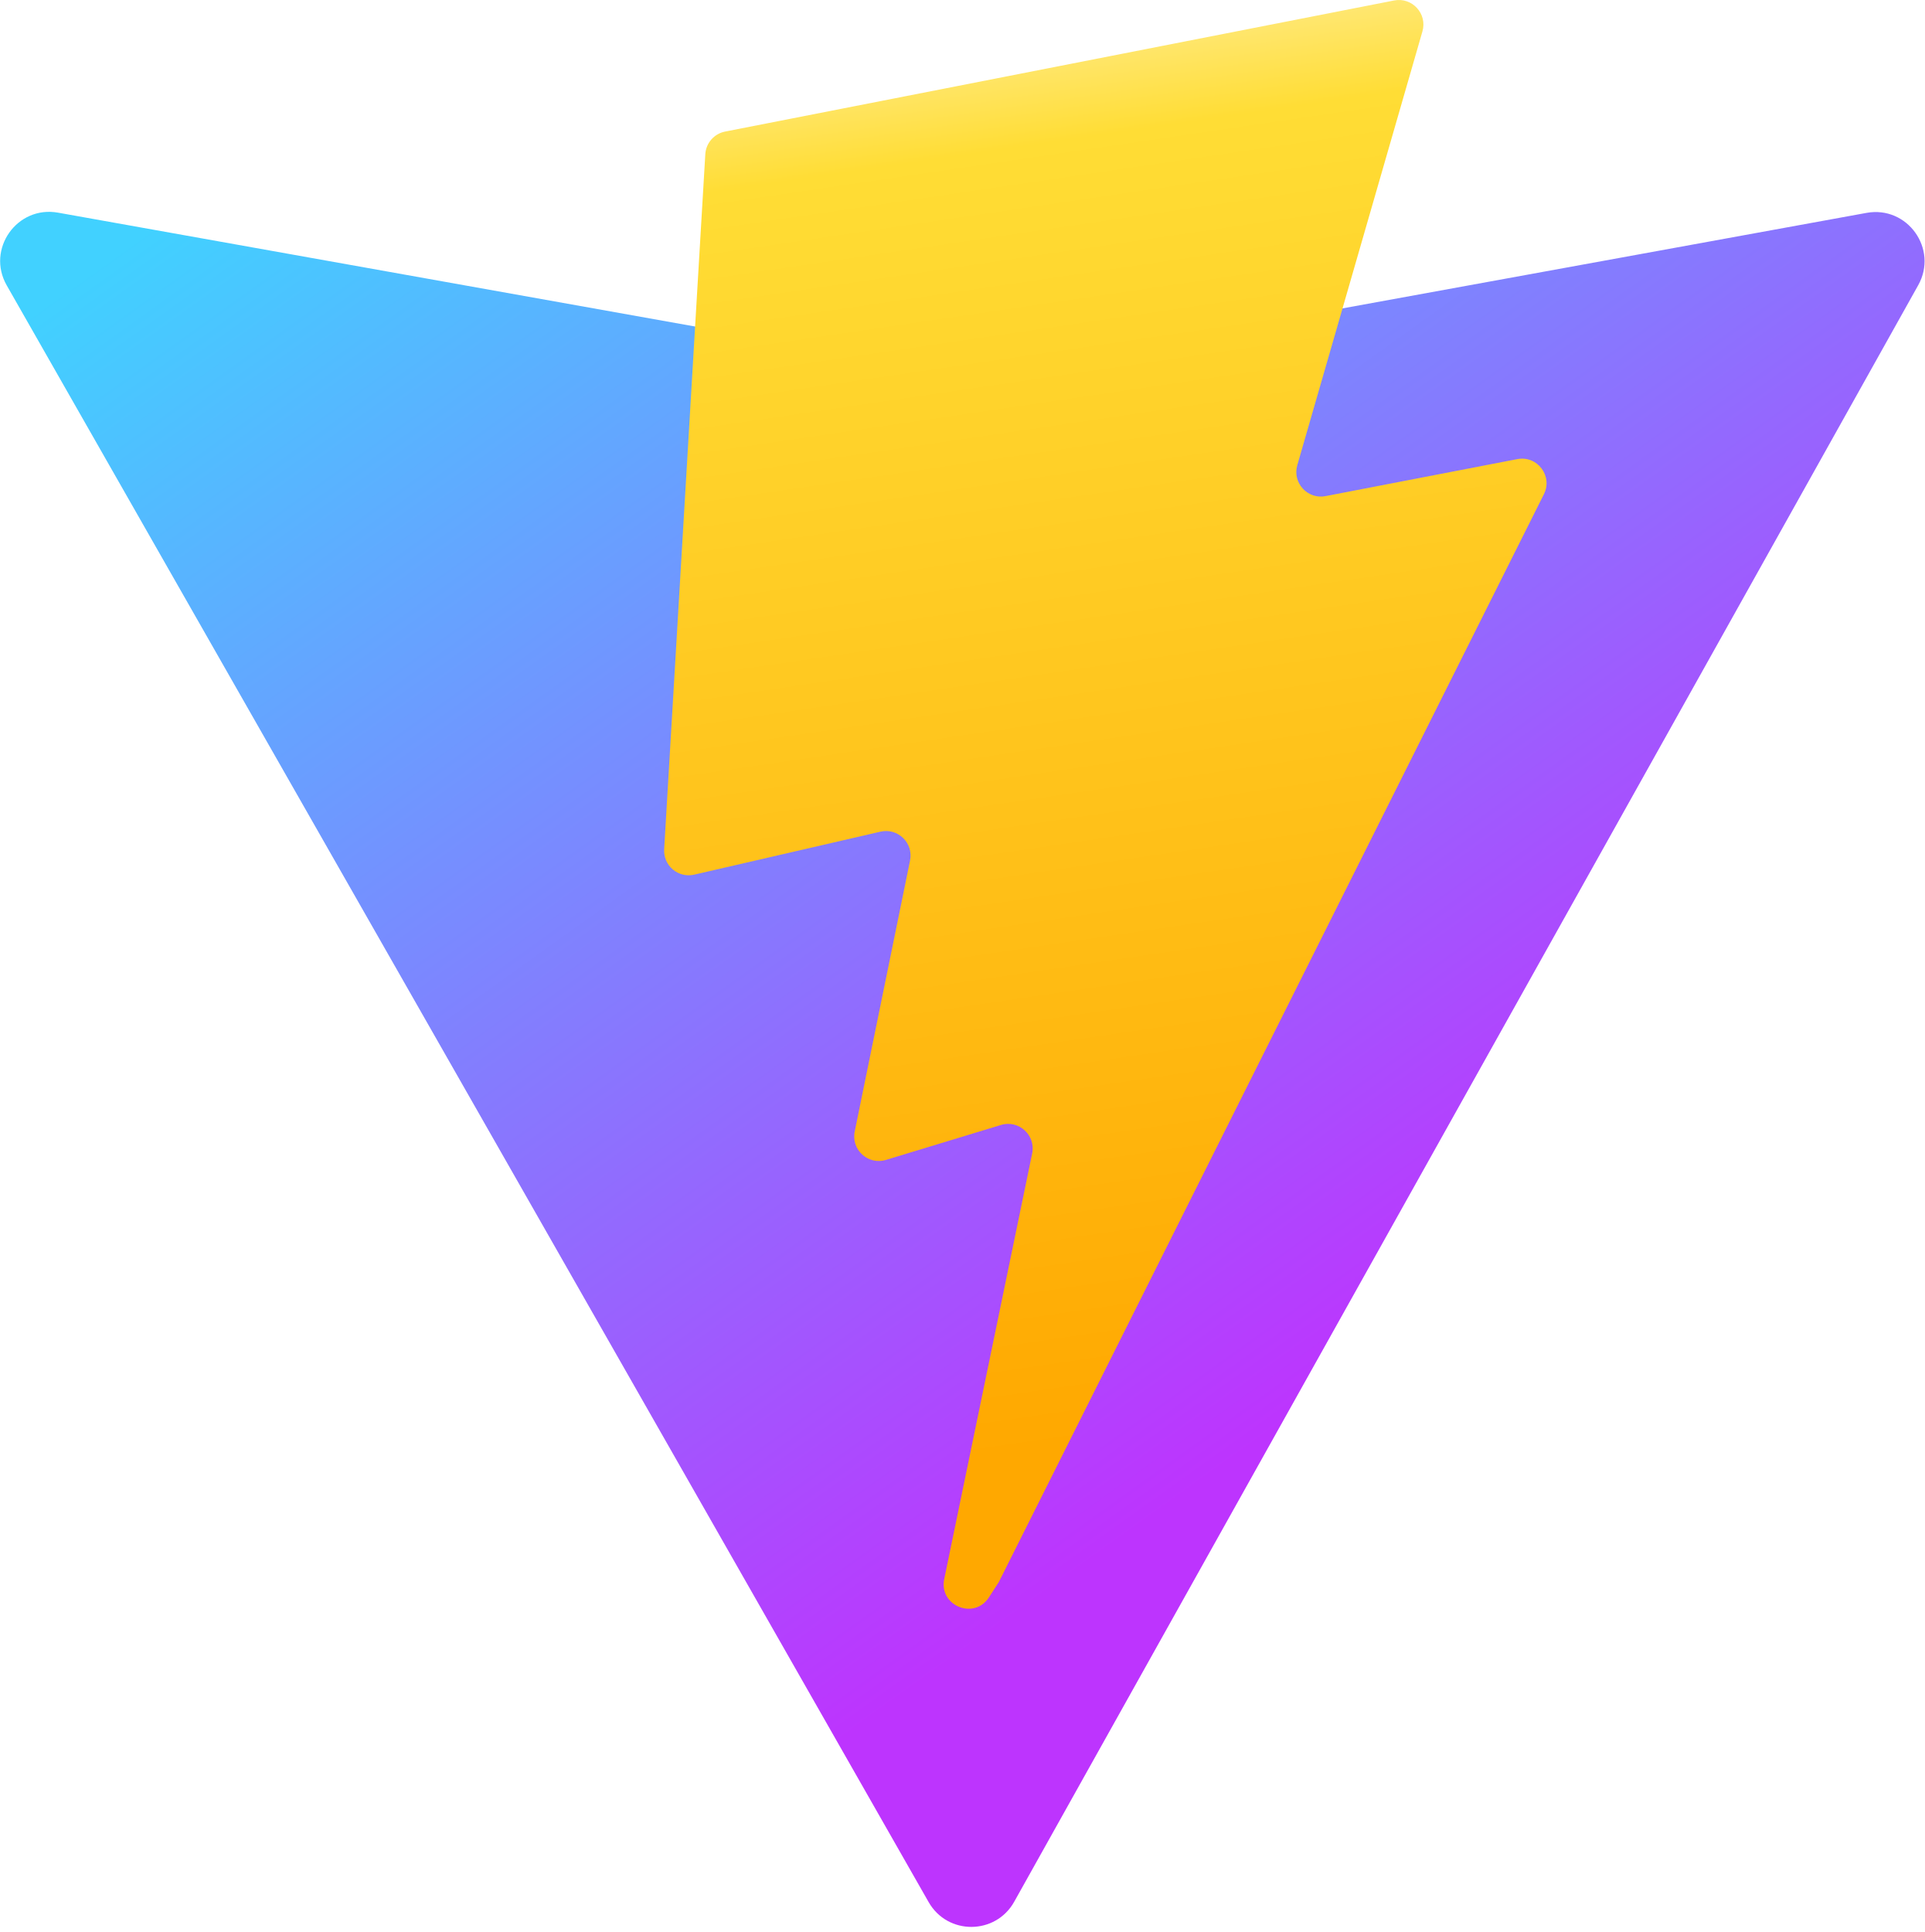
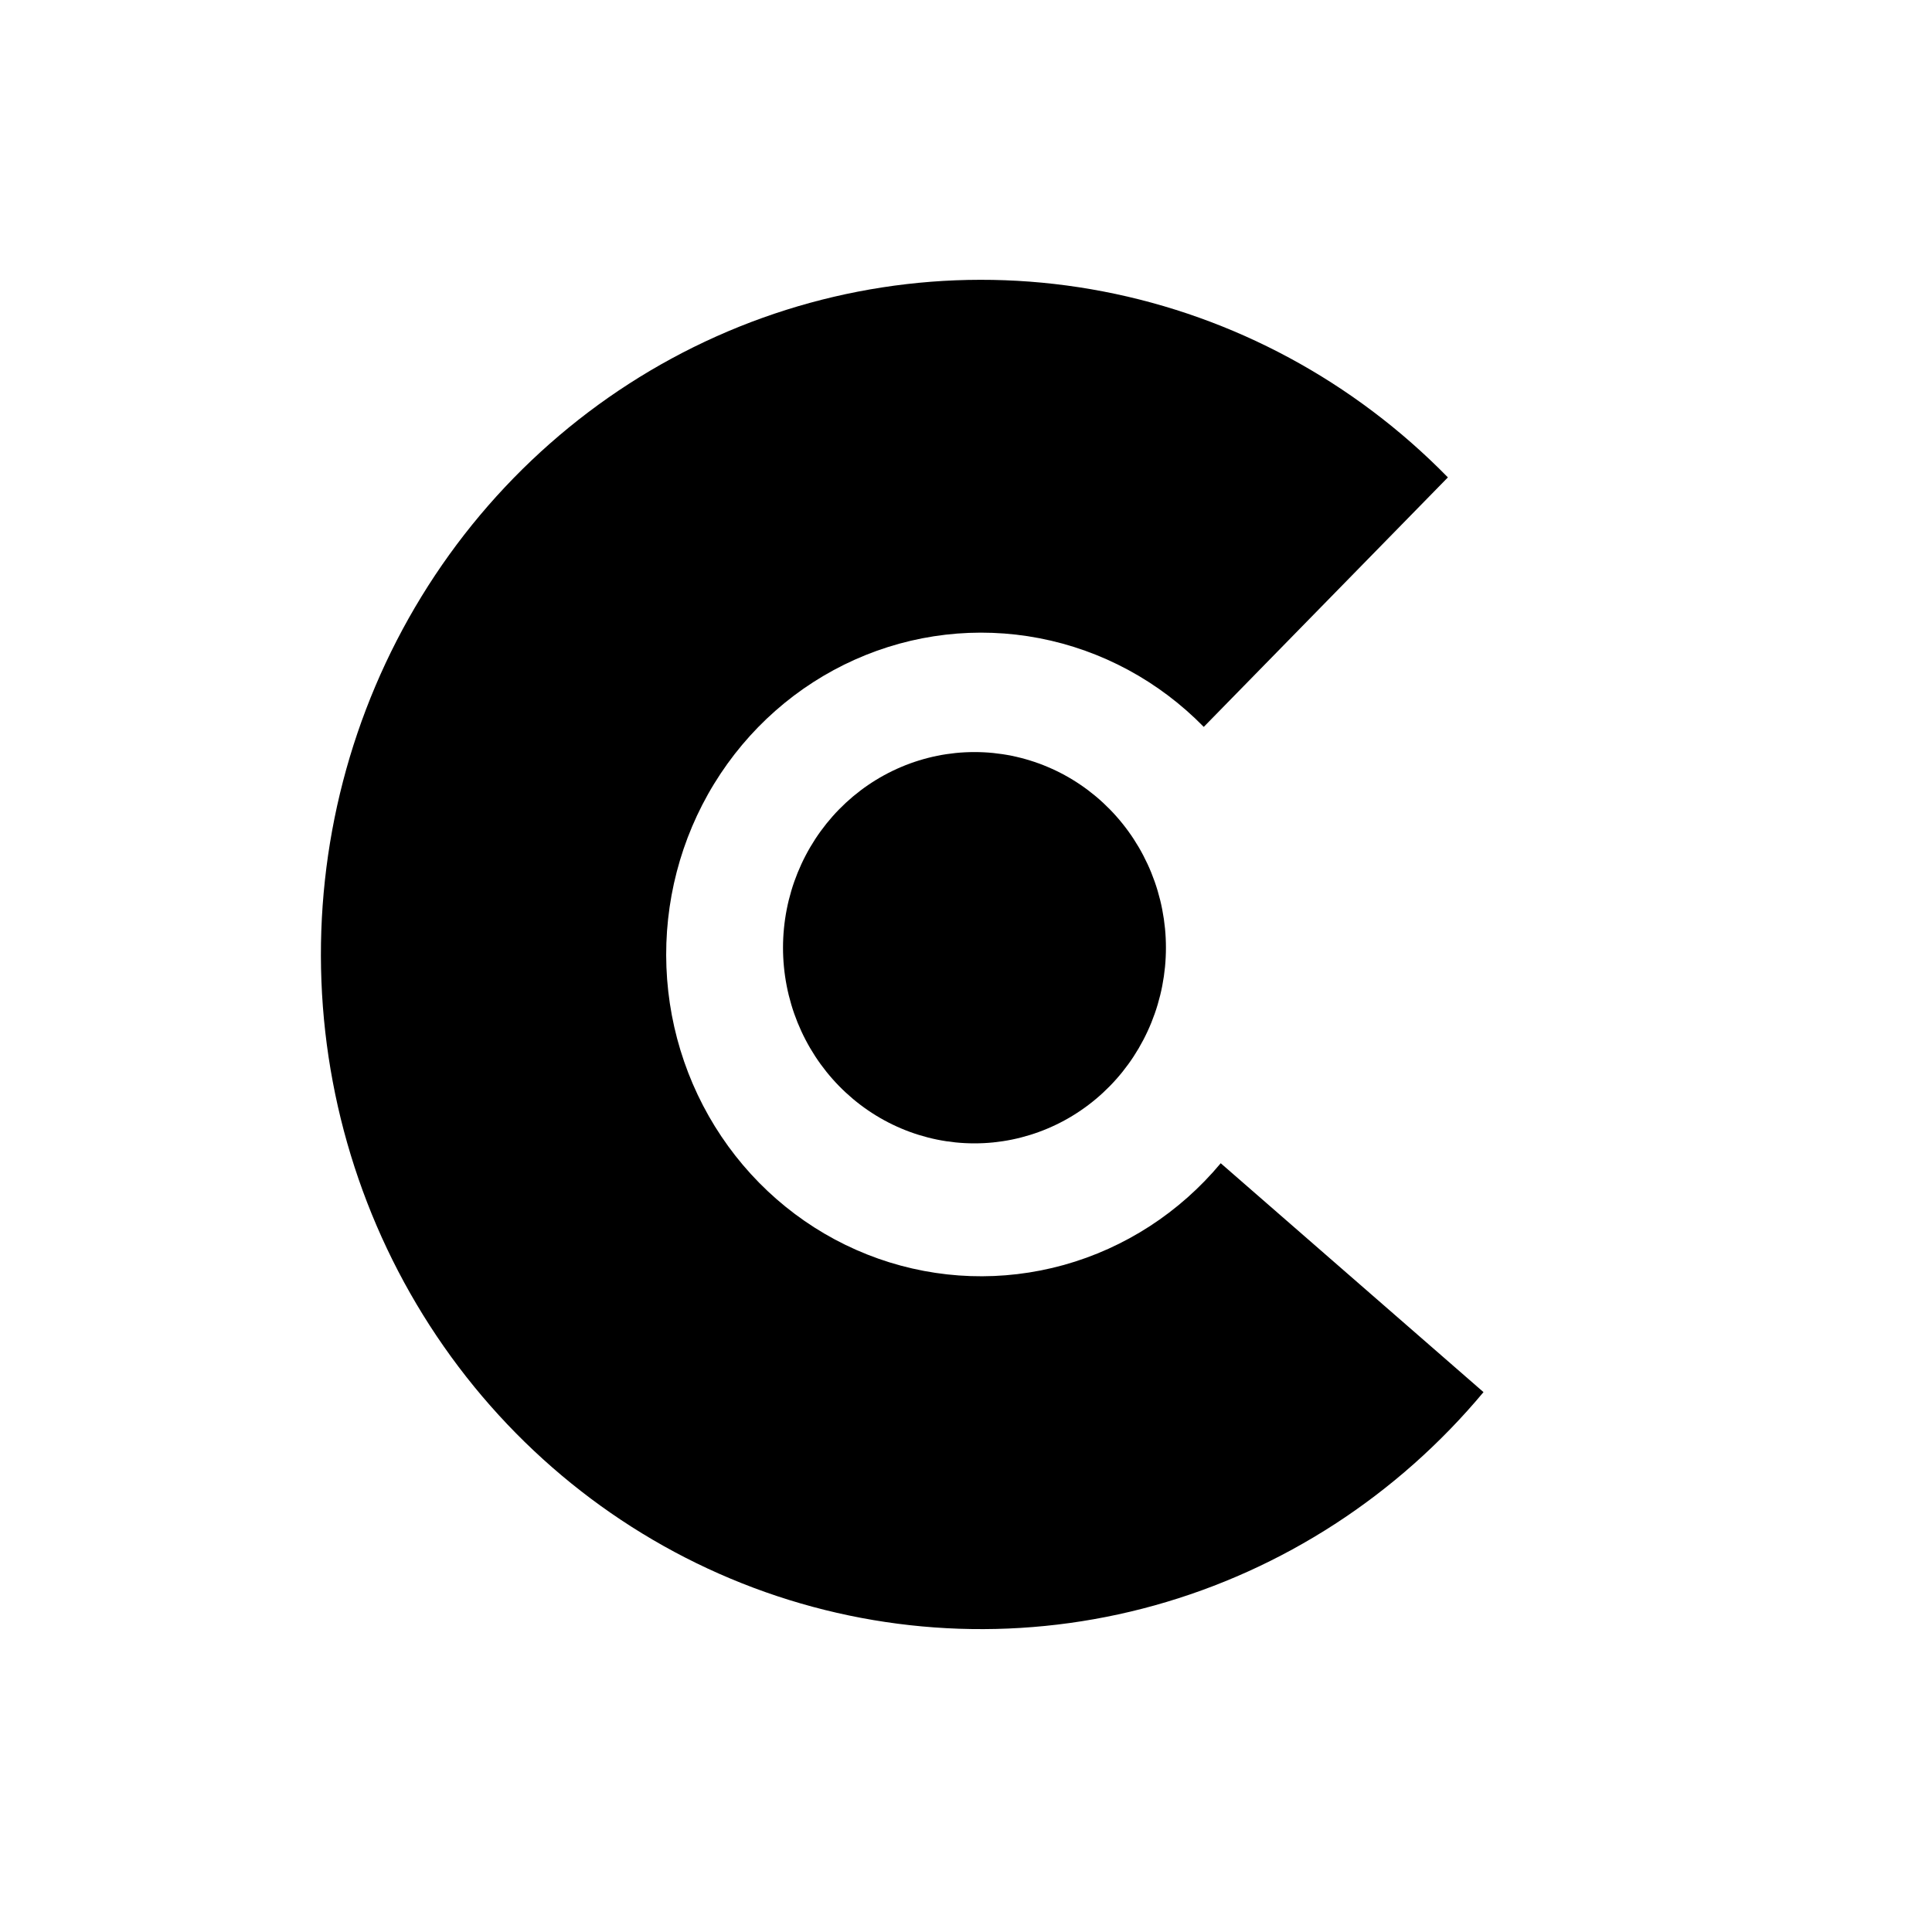
- <svg xmlns="http://www.w3.org/2000/svg" aria-hidden="true" role="img" class="iconify iconify--logos" width="31.88" height="32" preserveAspectRatio="xMidYMid meet" viewBox="0 0 256 257">
+ <svg xmlns="http://www.w3.org/2000/svg" width="756" zoomAndPan="magnify" viewBox="0 0 567 567" height="756" preserveAspectRatio="xMidYMid meet" version="1.0">
  <defs>
-     <linearGradient id="IconifyId1813088fe1fbc01fb466" x1="-.828%" x2="57.636%" y1="7.652%" y2="78.411%">
-       <stop offset="0%" stop-color="#41D1FF" />
-       <stop offset="100%" stop-color="#BD34FE" />
-     </linearGradient>
-     <linearGradient id="IconifyId1813088fe1fbc01fb467" x1="43.376%" x2="50.316%" y1="2.242%" y2="89.03%">
-       <stop offset="0%" stop-color="#FFEA83" />
-       <stop offset="8.333%" stop-color="#FFDD35" />
-       <stop offset="100%" stop-color="#FFA800" />
-     </linearGradient>
+     <clipPath id="8d0f6bba3a">
+       <rect x="0" width="418" y="0" height="455" />
+     </clipPath>
  </defs>
-   <path fill="url(#IconifyId1813088fe1fbc01fb466)" d="M255.153 37.938L134.897 252.976c-2.483 4.44-8.862 4.466-11.382.048L.875 37.958c-2.746-4.814 1.371-10.646 6.827-9.67l120.385 21.517a6.537 6.537 0 0 0 2.322-.004l117.867-21.483c5.438-.991 9.574 4.796 6.877 9.62Z" />
-   <path fill="url(#IconifyId1813088fe1fbc01fb467)" d="M185.432.063L96.44 17.501a3.268 3.268 0 0 0-2.634 3.014l-5.474 92.456a3.268 3.268 0 0 0 3.997 3.378l24.777-5.718c2.318-.535 4.413 1.507 3.936 3.838l-7.361 36.047c-.495 2.426 1.782 4.5 4.151 3.78l15.304-4.649c2.372-.72 4.652 1.36 4.15 3.788l-11.698 56.621c-.732 3.542 3.979 5.473 5.943 2.437l1.313-2.028l72.516-144.72c1.215-2.423-.88-5.186-3.54-4.672l-25.505 4.922c-2.396.462-4.435-1.77-3.759-4.114l16.646-57.705c.677-2.35-1.37-4.583-3.769-4.113Z" />
+   <g transform="matrix(1, 0, 0, 1, 93, 56)">
+     <g clip-path="url(#8d0f6bba3a)">
+       <path fill="#000000" d="M 249.176 222.133 C 249.176 224.012 249.086 225.891 248.906 227.762 C 248.723 229.633 248.453 231.492 248.094 233.336 C 247.738 235.18 247.289 237 246.754 238.801 C 246.223 240.602 245.602 242.367 244.898 244.105 C 244.195 245.844 243.406 247.543 242.539 249.199 C 241.672 250.859 240.727 252.469 239.707 254.035 C 238.684 255.598 237.59 257.105 236.422 258.559 C 235.254 260.012 234.02 261.406 232.719 262.734 C 231.418 264.062 230.055 265.324 228.633 266.52 C 227.211 267.711 225.734 268.832 224.203 269.875 C 222.672 270.922 221.098 271.887 219.473 272.773 C 217.852 273.66 216.188 274.461 214.488 275.18 C 212.789 275.902 211.059 276.535 209.297 277.078 C 207.535 277.625 205.754 278.082 203.949 278.449 C 202.145 278.816 200.324 279.09 198.492 279.277 C 196.664 279.461 194.828 279.551 192.988 279.551 C 191.145 279.551 189.309 279.461 187.48 279.277 C 185.648 279.09 183.828 278.816 182.023 278.449 C 180.219 278.082 178.438 277.625 176.676 277.078 C 174.914 276.535 173.184 275.902 171.484 275.18 C 169.785 274.461 168.121 273.66 166.5 272.773 C 164.875 271.887 163.301 270.922 161.77 269.875 C 160.238 268.832 158.762 267.711 157.34 266.52 C 155.918 265.324 154.555 264.062 153.254 262.734 C 151.953 261.406 150.719 260.012 149.551 258.559 C 148.387 257.105 147.289 255.598 146.266 254.035 C 145.246 252.469 144.301 250.859 143.434 249.199 C 142.566 247.543 141.781 245.844 141.074 244.105 C 140.371 242.367 139.75 240.602 139.219 238.801 C 138.684 237 138.238 235.18 137.879 233.336 C 137.52 231.492 137.25 229.633 137.07 227.762 C 136.887 225.891 136.797 224.012 136.797 222.133 C 136.797 220.254 136.887 218.375 137.07 216.504 C 137.25 214.633 137.52 212.773 137.879 210.93 C 138.238 209.086 138.684 207.266 139.219 205.465 C 139.75 203.664 140.371 201.898 141.074 200.16 C 141.781 198.422 142.566 196.723 143.434 195.066 C 144.301 193.406 145.246 191.797 146.266 190.23 C 147.289 188.668 148.387 187.16 149.551 185.707 C 150.719 184.254 151.953 182.859 153.254 181.531 C 154.555 180.203 155.918 178.941 157.34 177.746 C 158.762 176.555 160.238 175.434 161.77 174.391 C 163.301 173.344 164.875 172.379 166.5 171.492 C 168.121 170.605 169.785 169.805 171.484 169.086 C 173.184 168.363 174.914 167.73 176.676 167.188 C 178.438 166.641 180.219 166.184 182.023 165.816 C 183.828 165.449 185.648 165.176 187.48 164.988 C 189.309 164.805 191.145 164.715 192.988 164.715 C 194.828 164.715 196.664 164.805 198.492 164.988 C 200.324 165.176 202.145 165.449 203.949 165.816 C 205.754 166.184 207.535 166.641 209.297 167.188 C 211.059 167.73 212.789 168.363 214.488 169.086 C 216.188 169.805 217.852 170.605 219.473 171.492 C 221.098 172.379 222.672 173.344 224.203 174.391 C 225.734 175.434 227.211 176.555 228.633 177.746 C 230.055 178.941 231.418 180.203 232.719 181.531 C 234.02 182.859 235.254 184.254 236.422 185.707 C 237.59 187.16 238.684 188.668 239.707 190.23 C 240.727 191.797 241.672 193.406 242.539 195.066 C 243.406 196.723 244.195 198.422 244.898 200.16 C 245.602 201.898 246.223 203.664 246.754 205.465 C 247.289 207.266 247.738 209.086 248.094 210.93 C 248.453 212.773 248.723 214.633 248.906 216.504 C 249.086 218.375 249.176 220.254 249.176 222.133 Z M 249.176 222.133 " fill-opacity="1" fill-rule="nonzero" />
+       <path fill="#000000" d="M 331.926 84.105 C 304.367 55.941 269.137 36.926 230.836 29.547 C 192.535 22.164 152.945 26.758 117.242 42.727 C 81.535 58.699 51.375 85.305 30.695 119.066 C 10.016 152.828 -0.215 192.18 1.332 231.98 C 2.883 271.781 16.141 310.176 39.375 342.156 C 62.613 374.133 94.746 398.207 131.582 411.23 C 168.414 424.25 208.234 425.621 245.84 415.152 C 283.445 404.684 317.09 382.871 342.375 352.559 L 265.258 285.383 C 253.199 299.84 237.152 310.246 219.215 315.238 C 201.273 320.23 182.281 319.578 164.711 313.367 C 147.141 307.156 131.812 295.672 120.73 280.418 C 109.645 265.164 103.32 246.852 102.582 227.867 C 101.844 208.883 106.723 190.109 116.59 174.008 C 126.453 157.898 140.84 145.211 157.871 137.594 C 174.902 129.973 193.785 127.781 212.055 131.305 C 230.324 134.824 247.129 143.895 260.277 157.328 Z M 331.926 84.105 " fill-opacity="1" fill-rule="nonzero" />
+     </g>
+   </g>
</svg>
